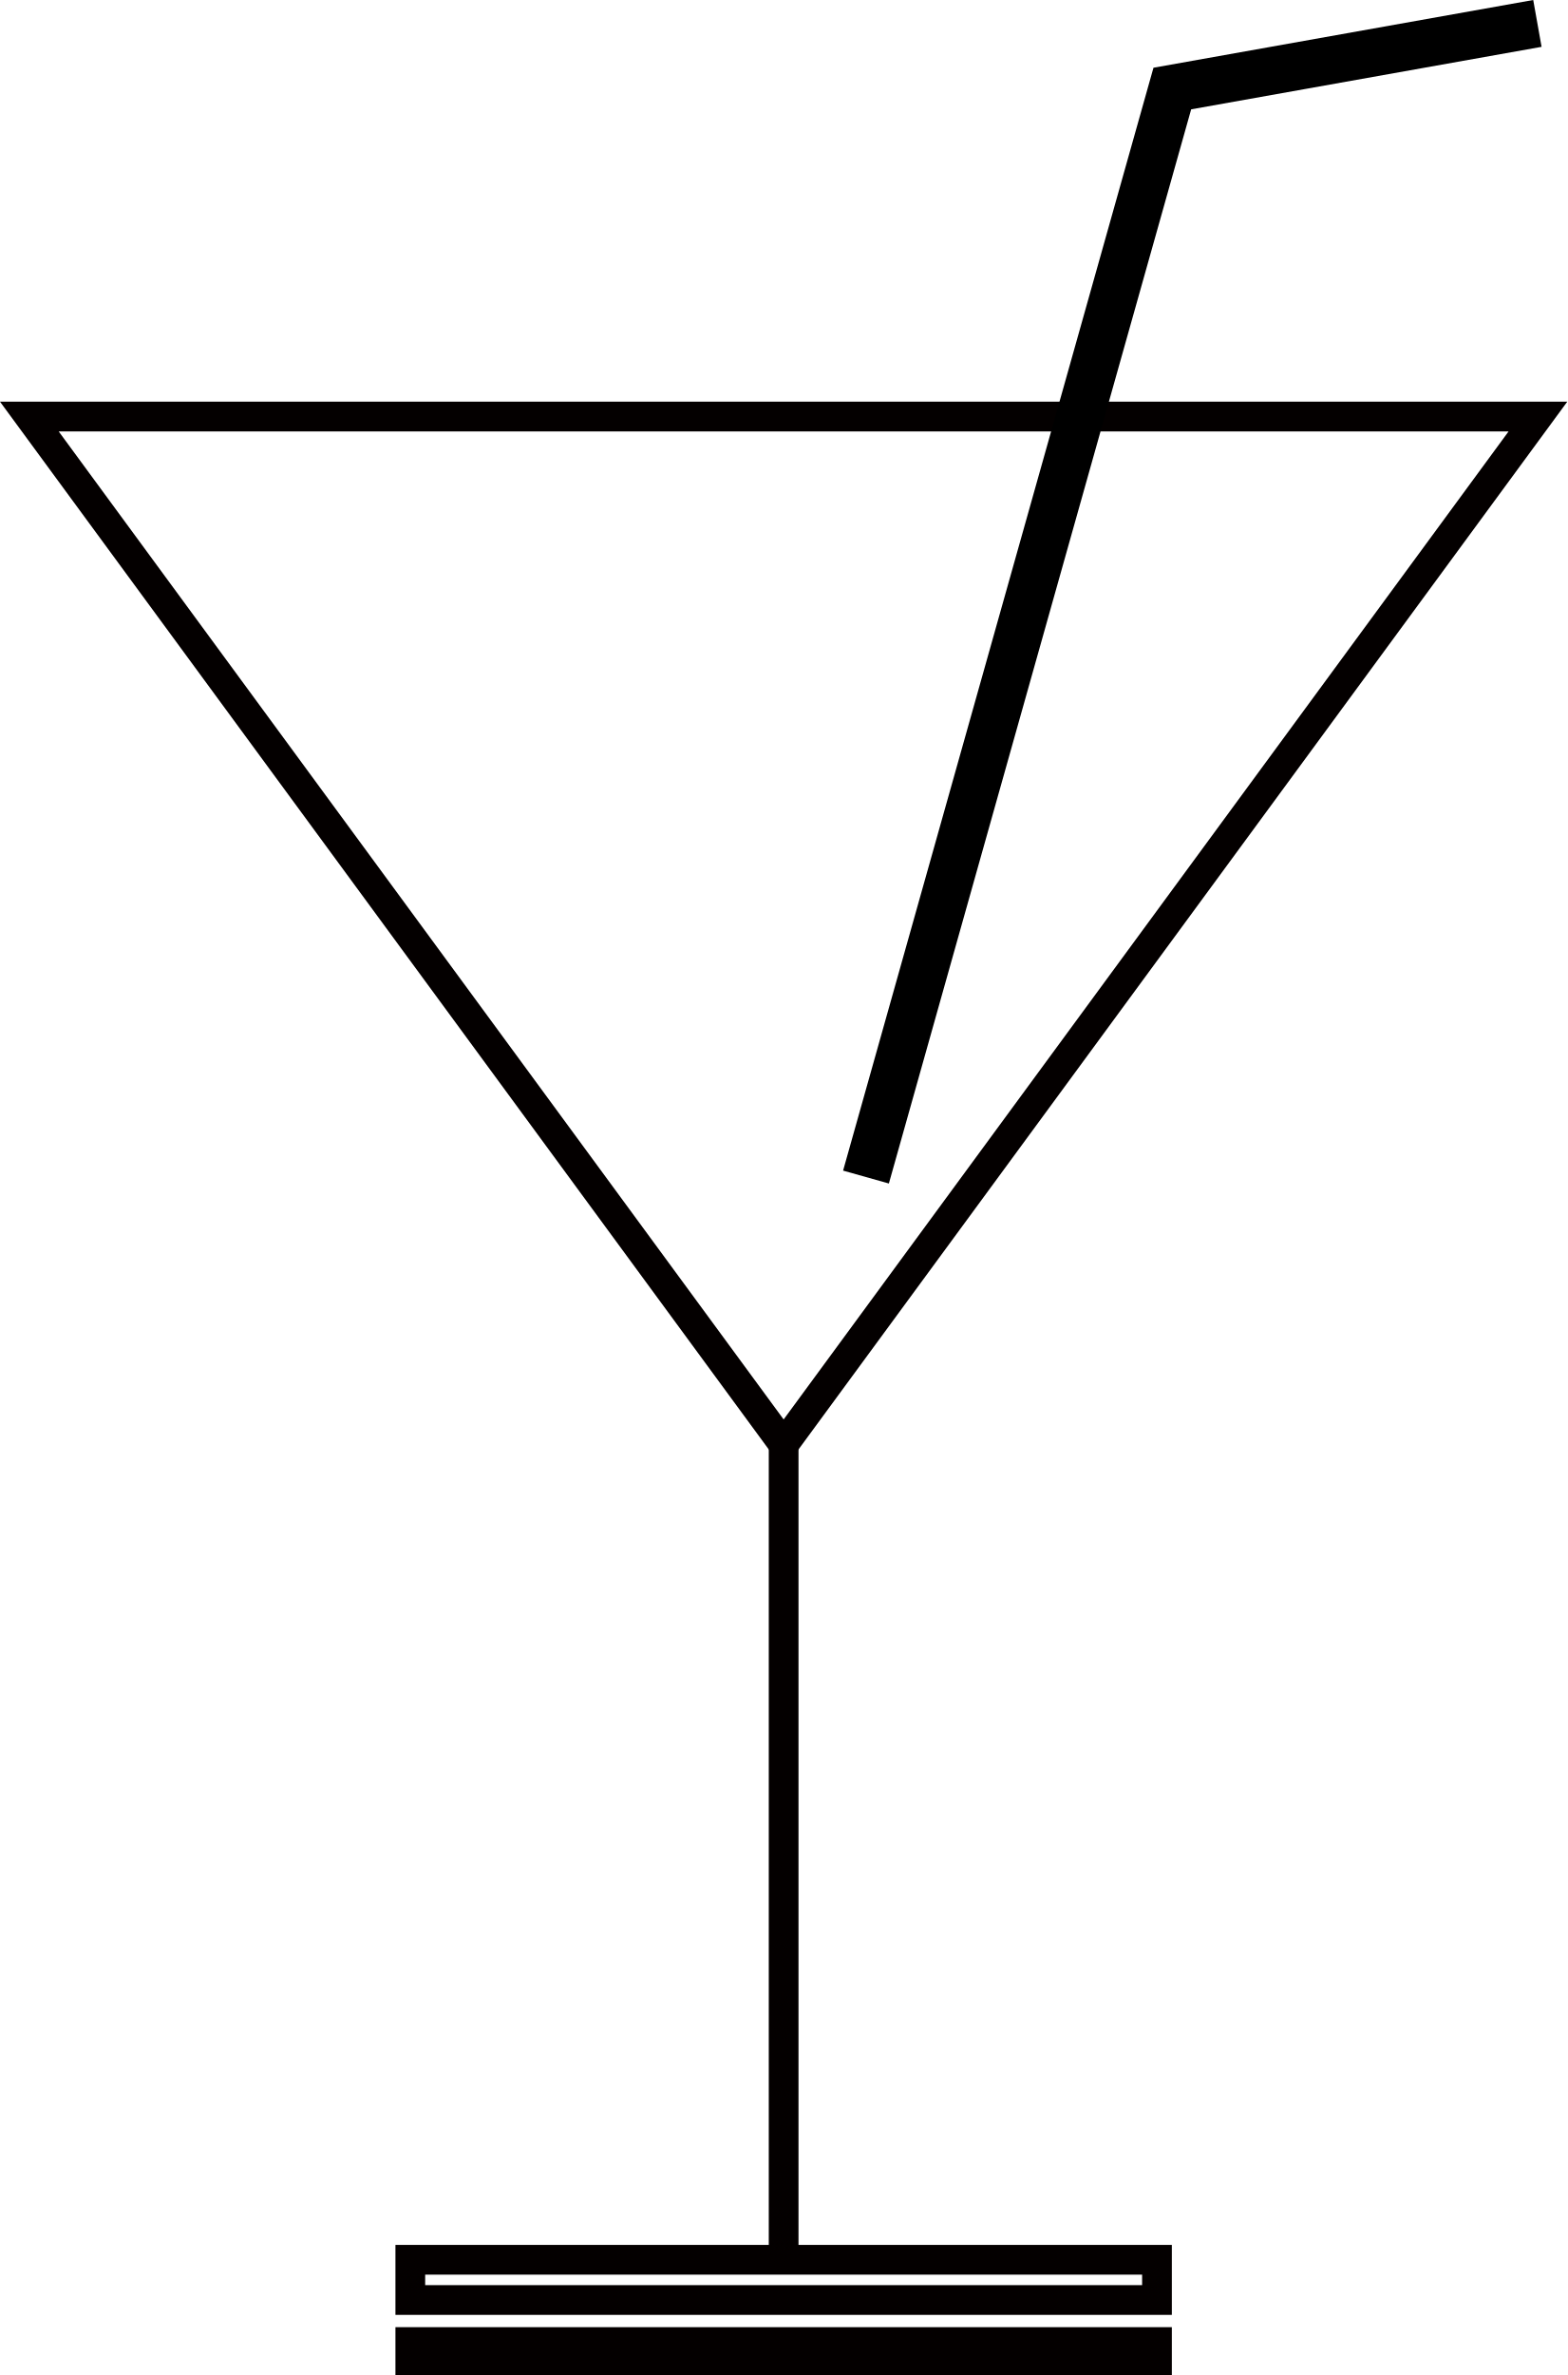
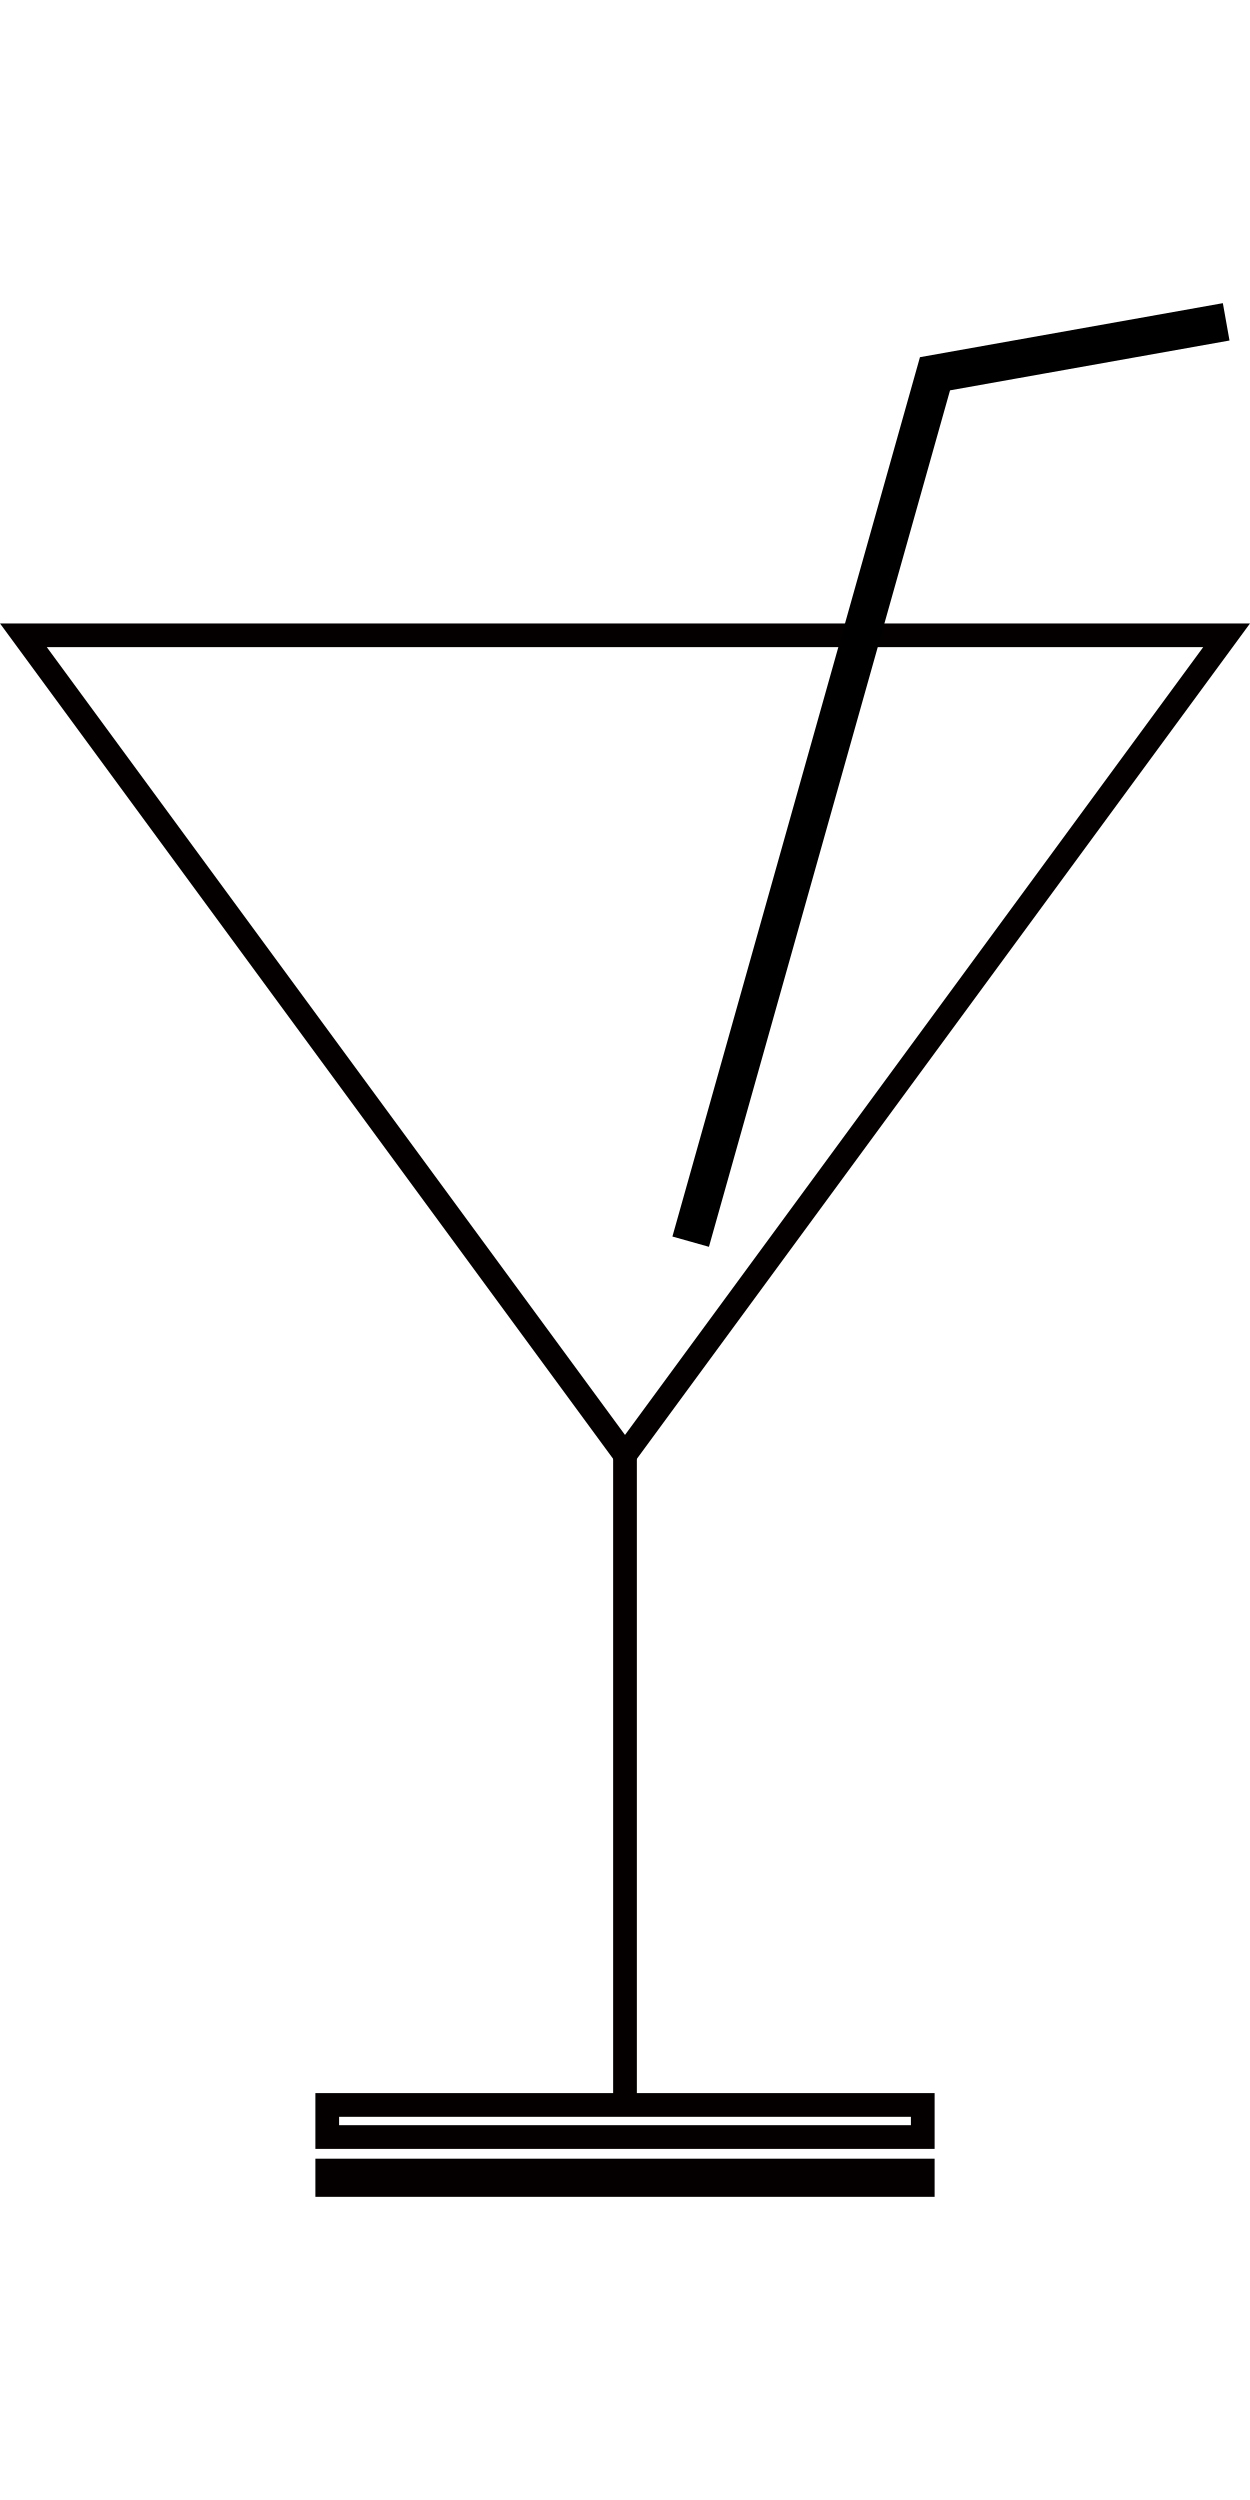
- <svg xmlns="http://www.w3.org/2000/svg" version="1.1" id="圖層_1" x="0px" y="0px" width="263.634px" height="399.388px" viewBox="0 0 263.634 399.388" enable-background="new 0 0 263.634 399.388" xml:space="preserve">
+ <svg xmlns="http://www.w3.org/2000/svg" version="1.1" id="圖層_1" x="0px" y="0px" width="100px" height="200px" viewBox="0 0 263.634 399.388" enable-background="new 0 0 263.634 399.388" xml:space="preserve">
  <rect x="69.018" y="380.011" fill="none" stroke="#040000" stroke-width="5" stroke-miterlimit="10" width="125.599" height="6.766" />
  <rect x="69.018" y="393.844" fill="none" stroke="#040000" stroke-width="5" stroke-miterlimit="10" width="125.599" height="3.044" />
  <polygon fill="none" stroke="#040000" stroke-width="5" stroke-miterlimit="10" points="131.817,242.925 68.376,156.486   4.936,70.048 131.817,70.048 258.698,70.048 195.258,156.486 " />
  <line fill="none" stroke="#040000" stroke-width="5" stroke-miterlimit="10" x1="131.817" y1="242.925" x2="131.817" y2="380.011" />
  <polyline fill="none" stroke="#000000" stroke-width="8" stroke-miterlimit="10" points="258.609,3.938 197.197,14.889   145.668,197.938 " />
</svg>
